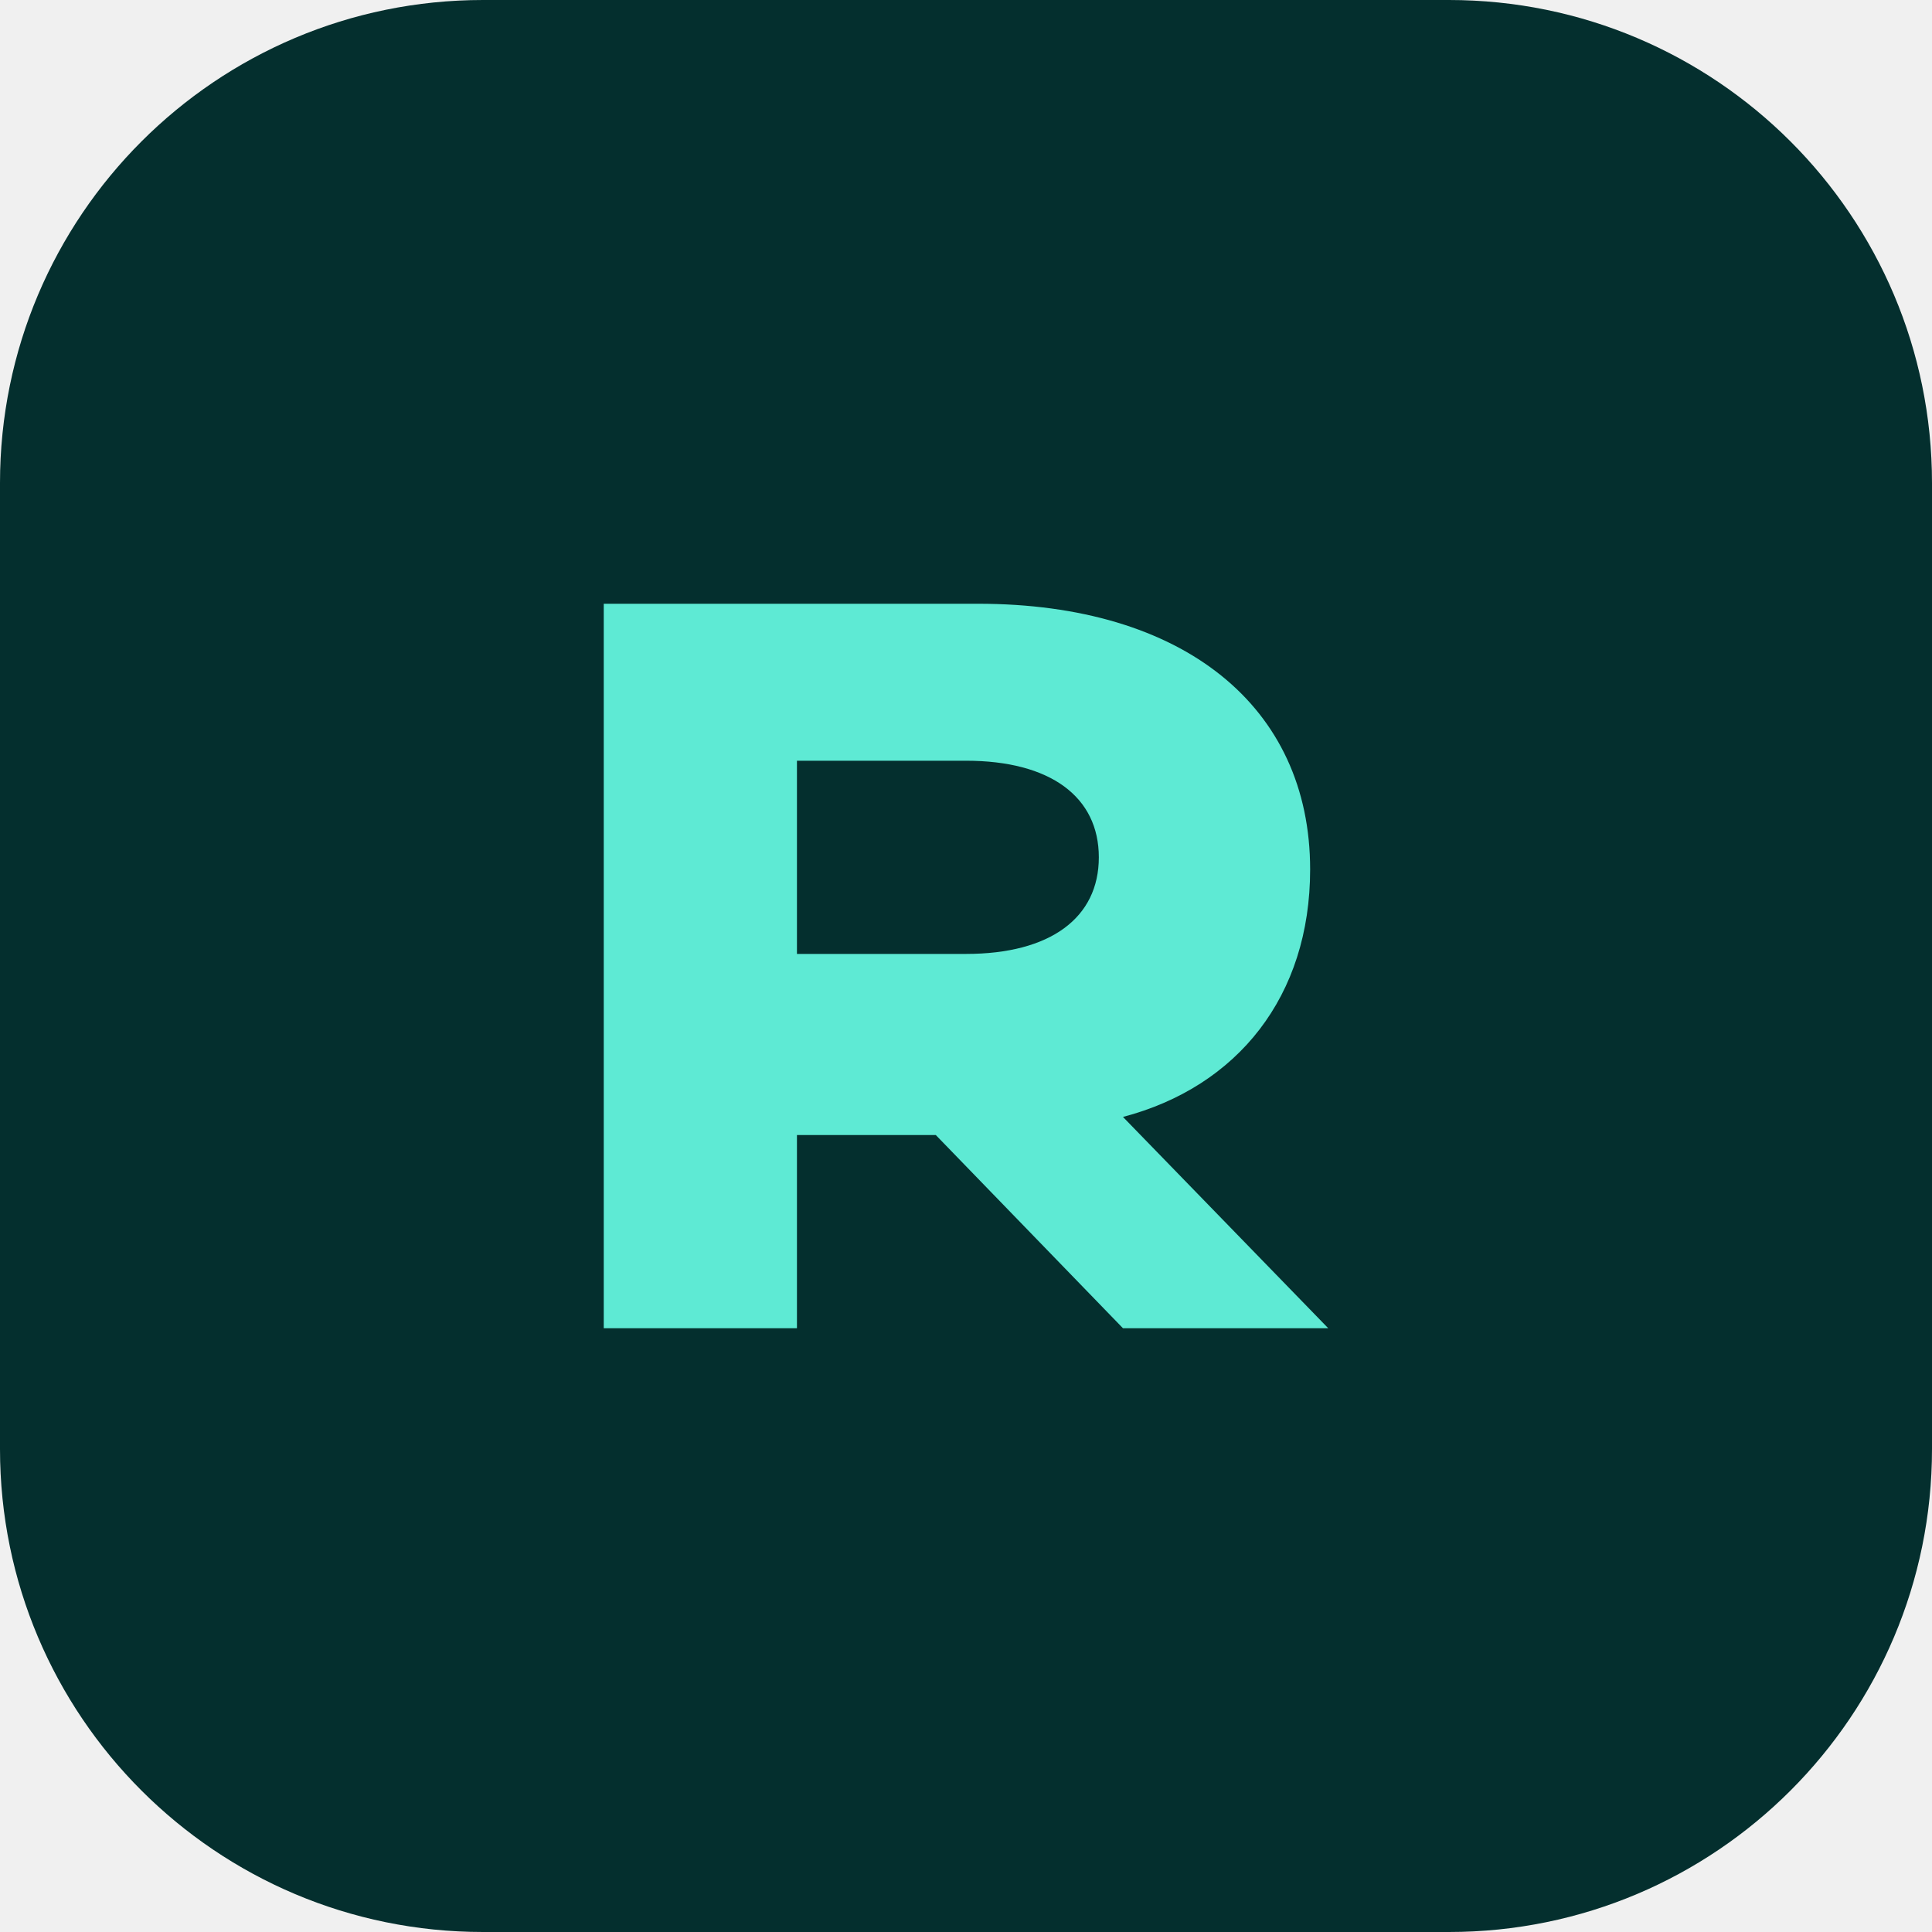
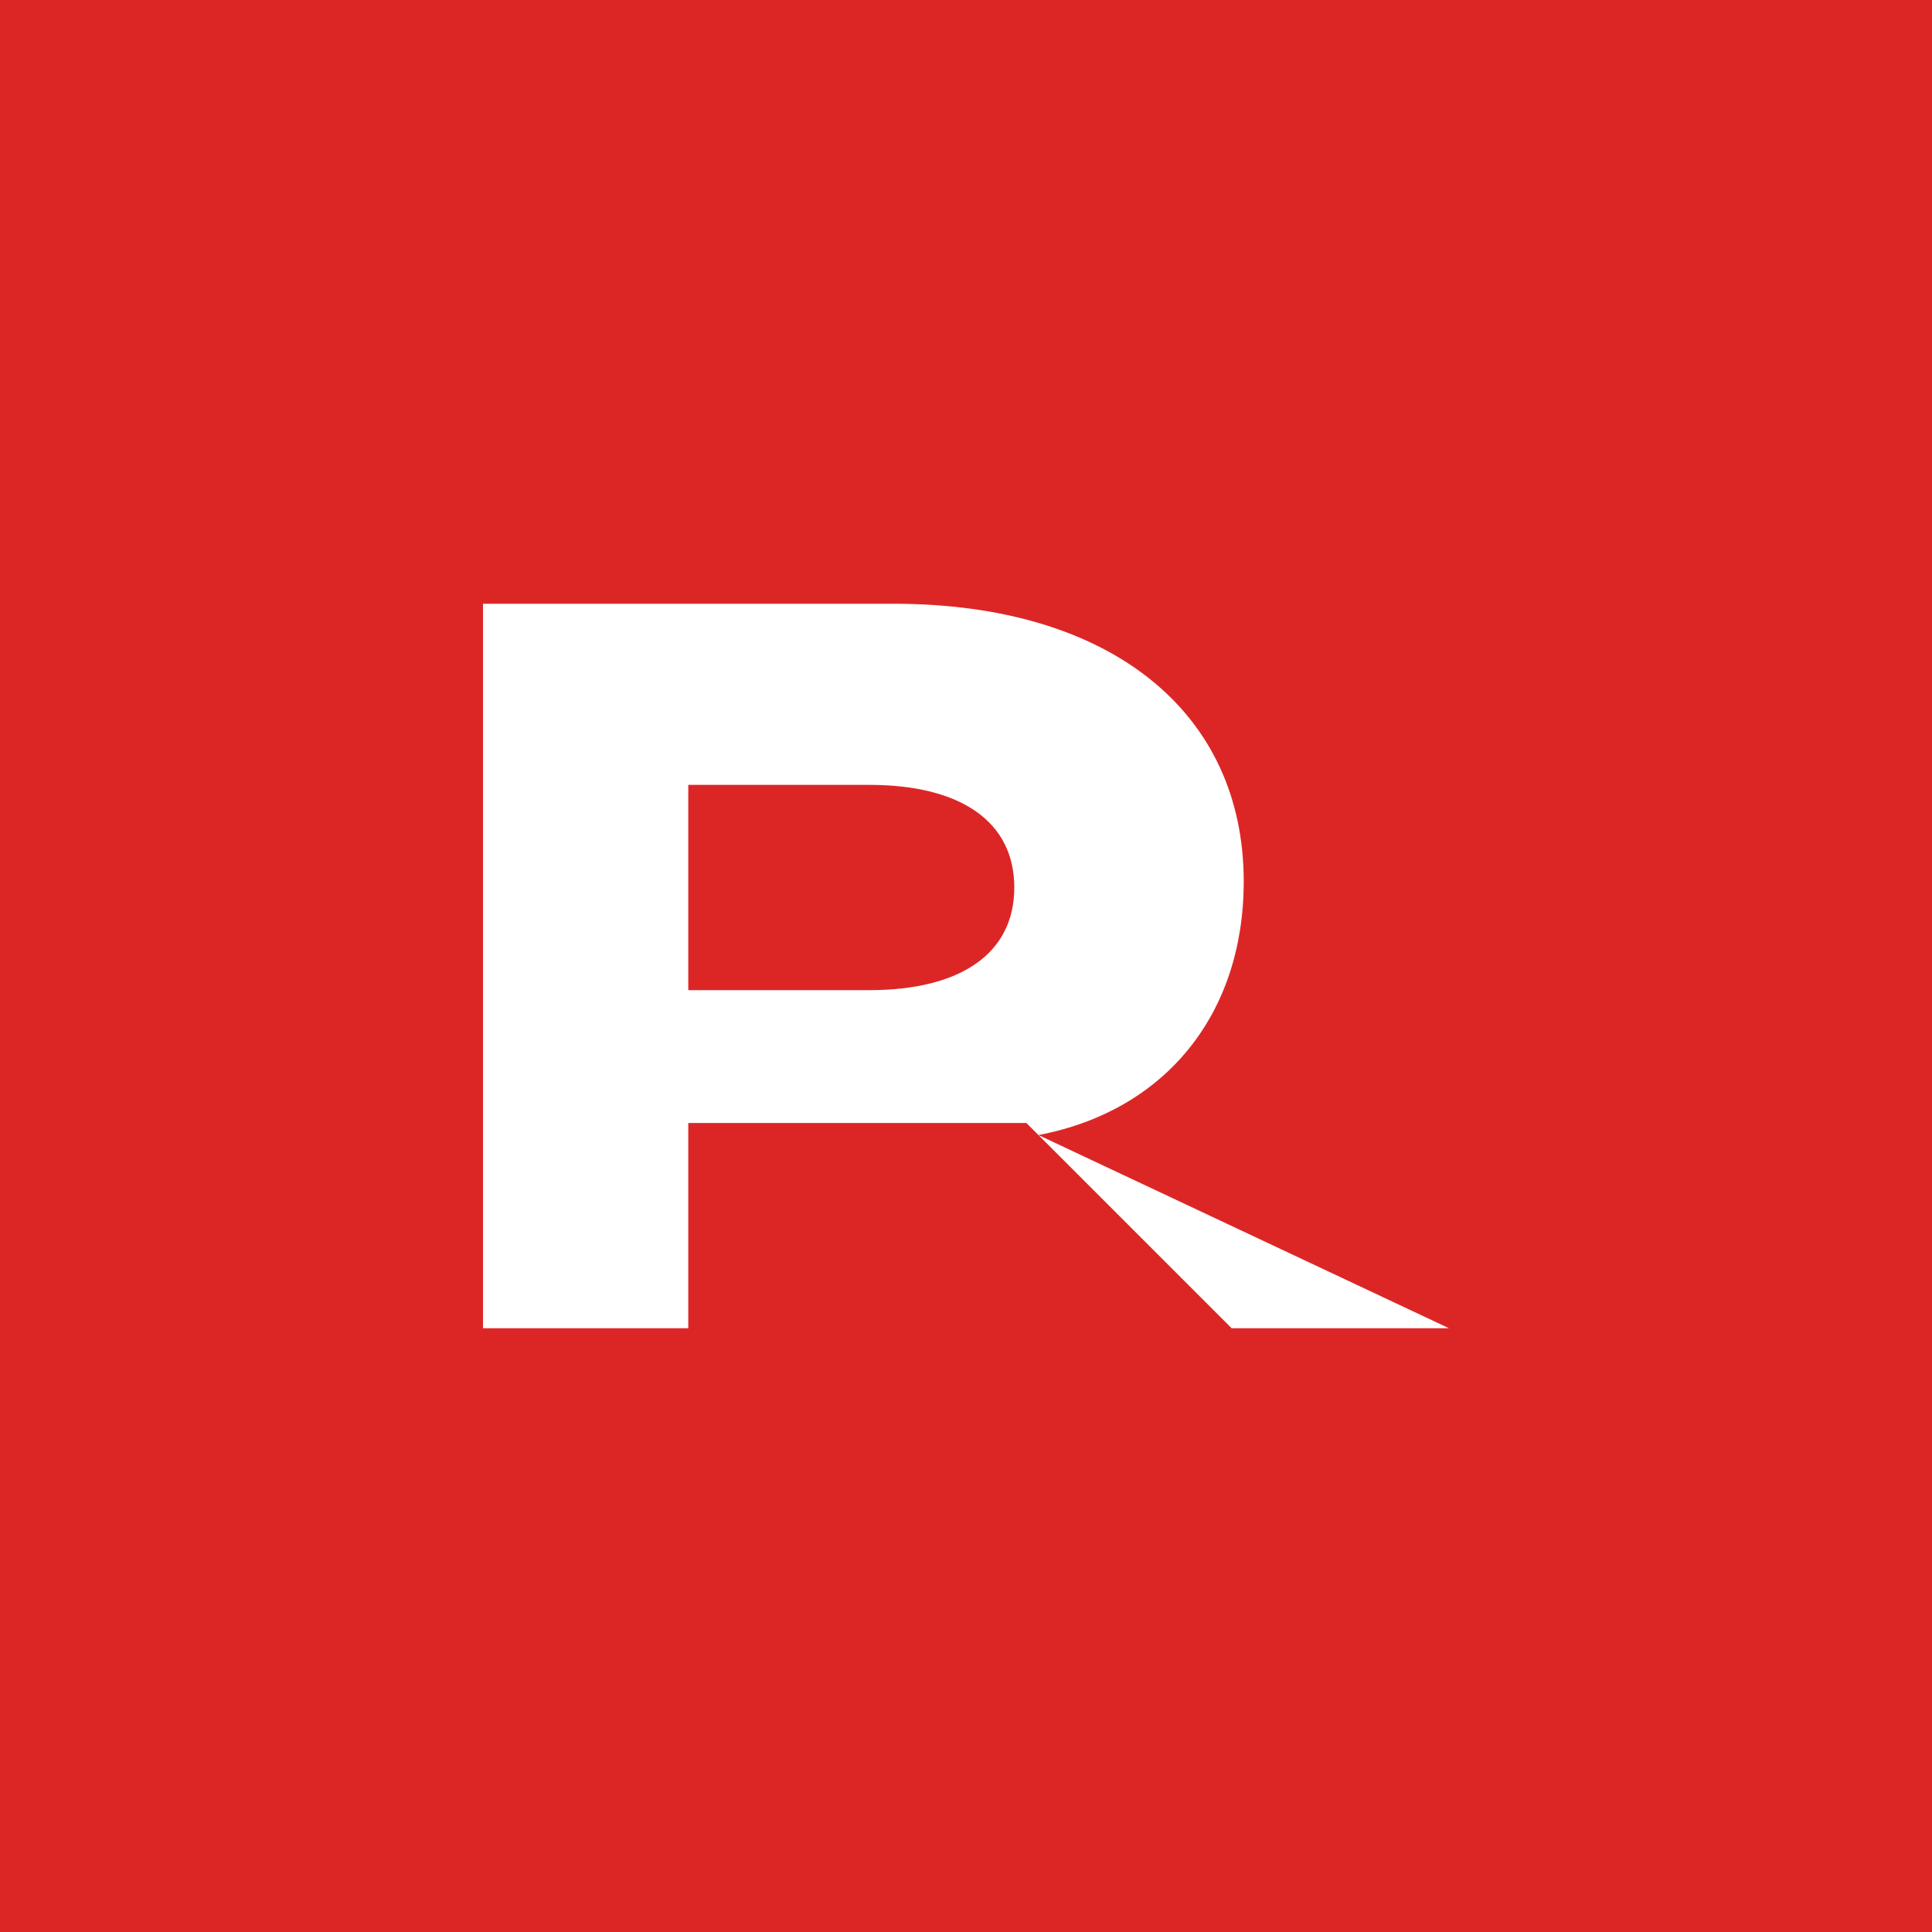
<svg xmlns="http://www.w3.org/2000/svg" viewBox="0 0 32 32" fill="none">
-   <rect width="32" height="32" rx="8" fill="#042f2e" />
-   <path d="M10 22V10h6.2c3.4 0 5.5 1.7 5.5 4.4 0 2.1-1.2 3.6-3.1 4.1L22 22h-3.4l-3.1-3.2H13.2V22H10zm3.2-6.2h2.8c1.4 0 2.2-.6 2.2-1.6s-.8-1.6-2.2-1.6h-2.8v3.2z" fill="#5eead4" />
+   <rect width="32" height="32" fill="#dc2626" />
+   <path d="M8 22V10h6.8c3.6 0 5.8 1.8 5.8 4.6 0 2.2-1.3 3.8-3.4 4.2L24 22h-3.6l-3.4-3.4H11.4V22H8zm3.4-5.6h3c1.5 0 2.4-.6 2.4-1.7s-.9-1.7-2.4-1.7h-3v3.4z" fill="#ffffff" />
</svg>
